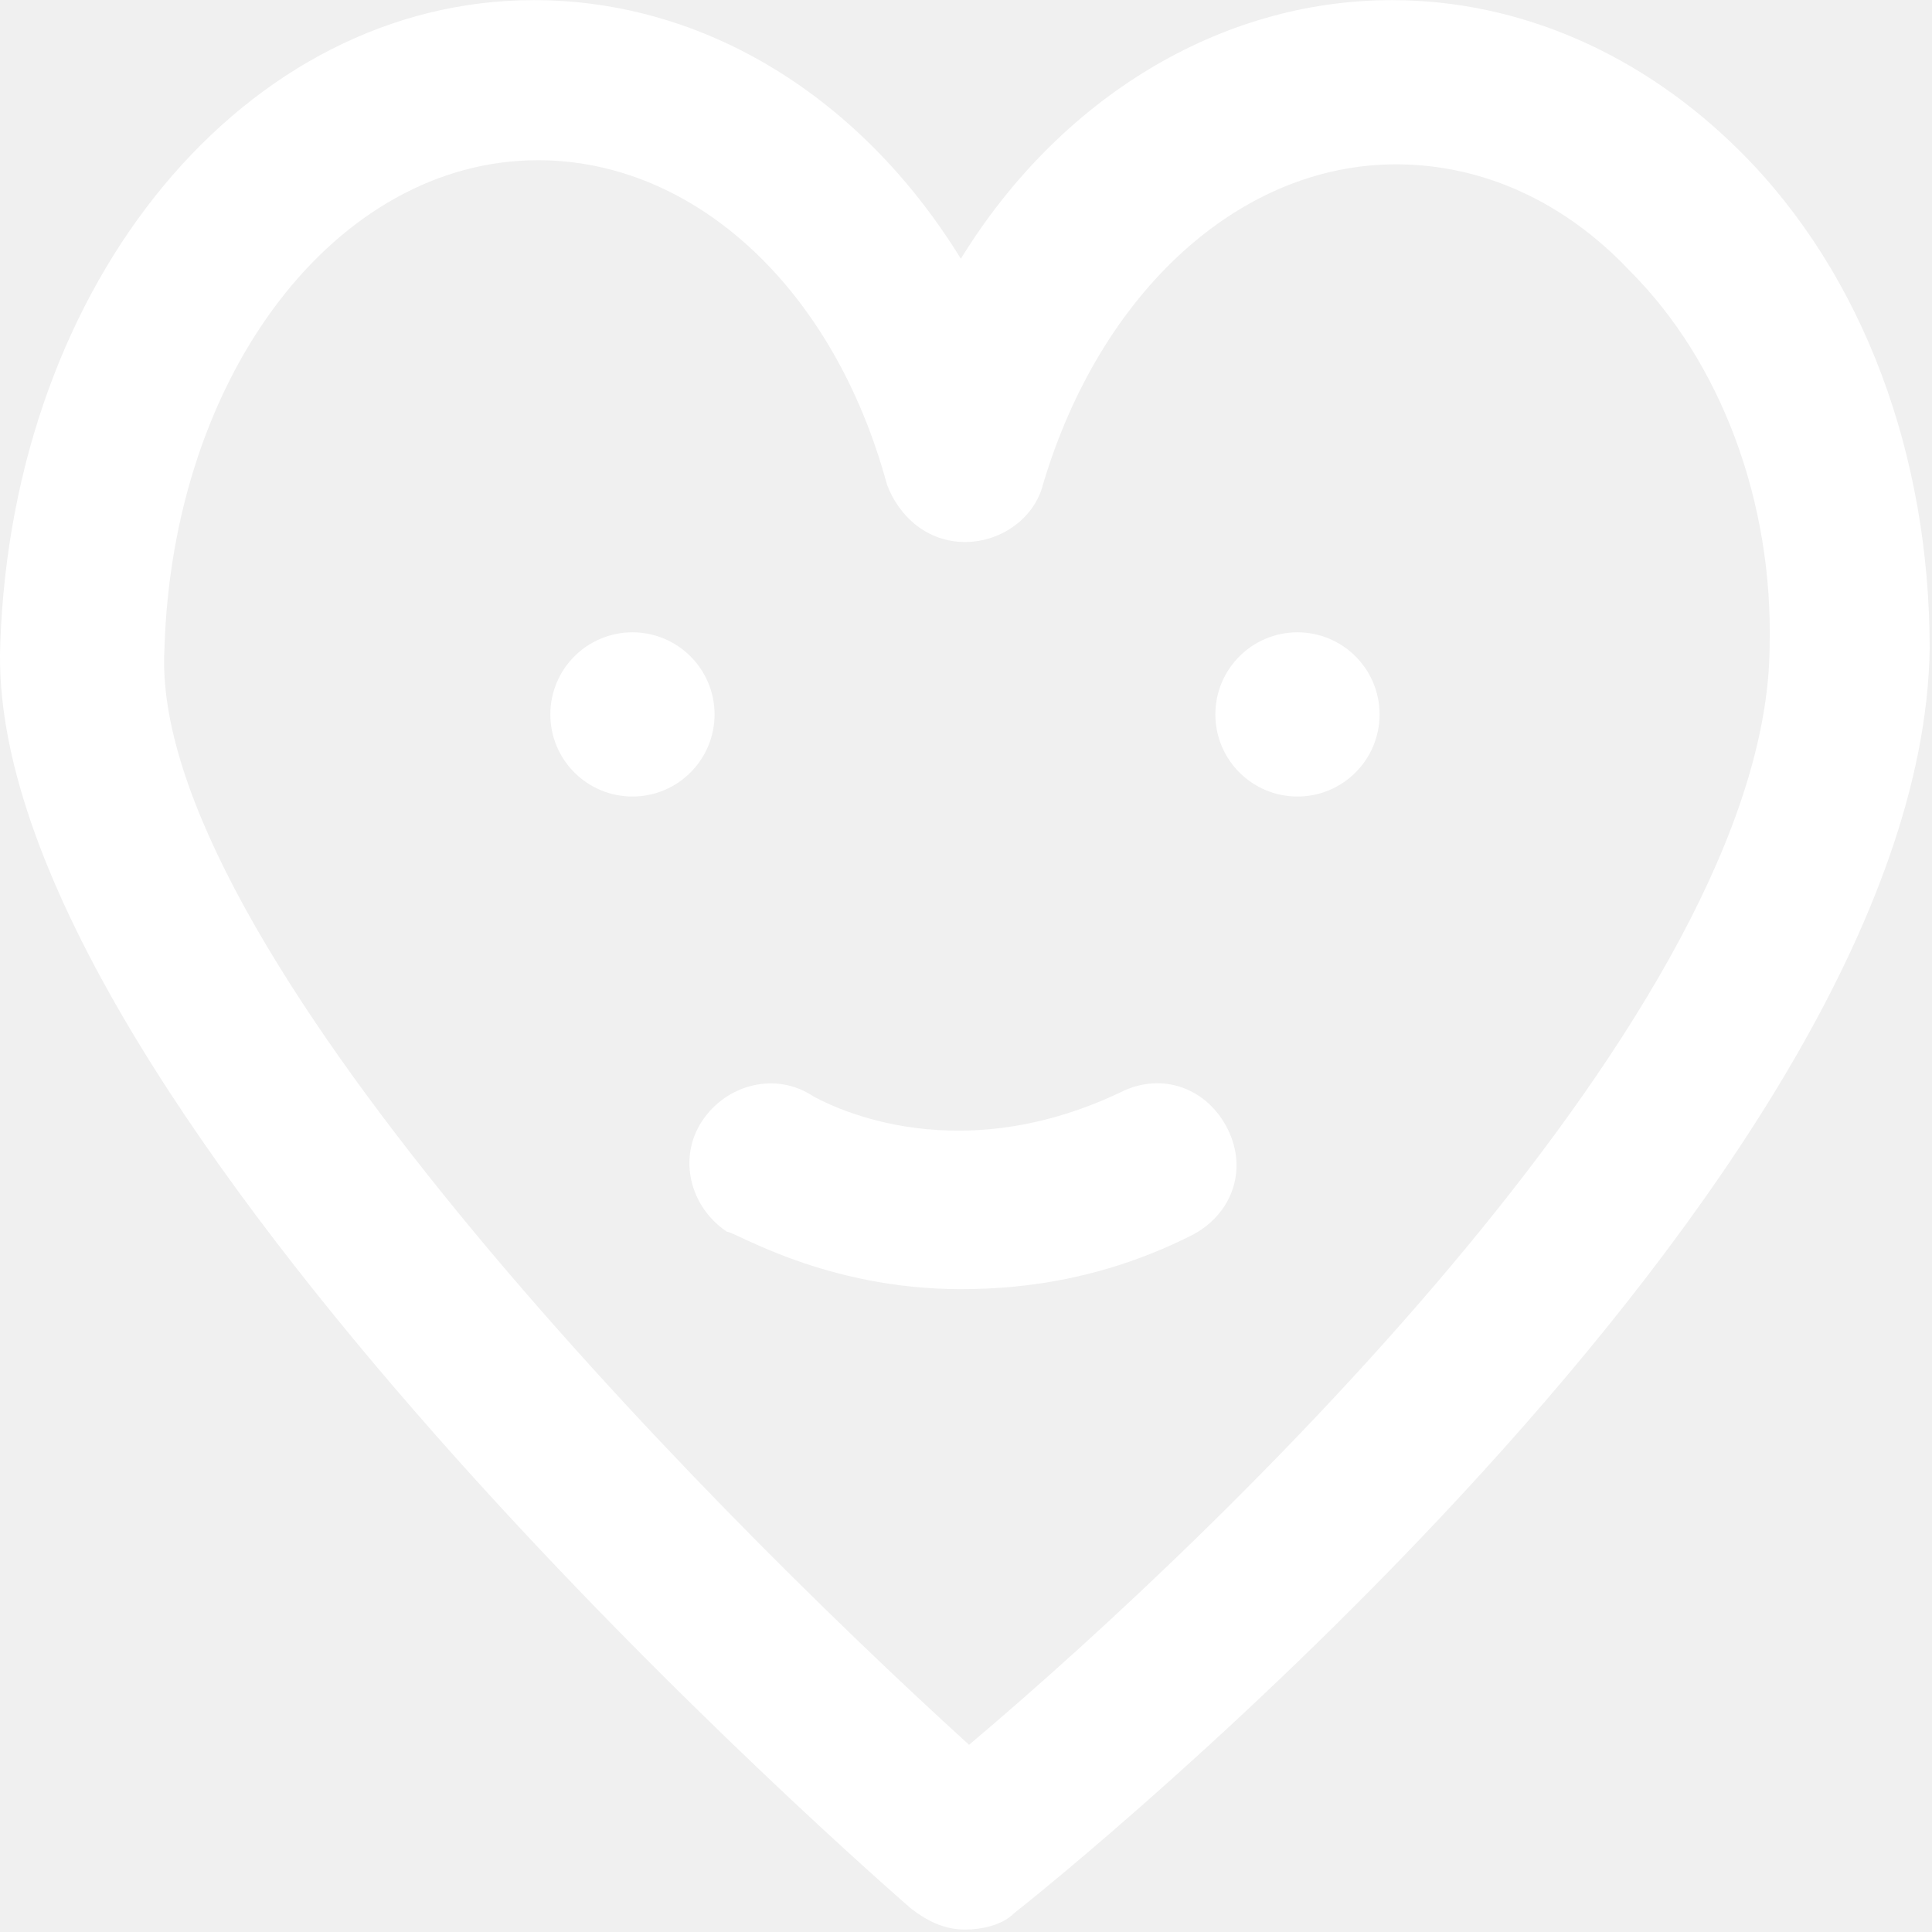
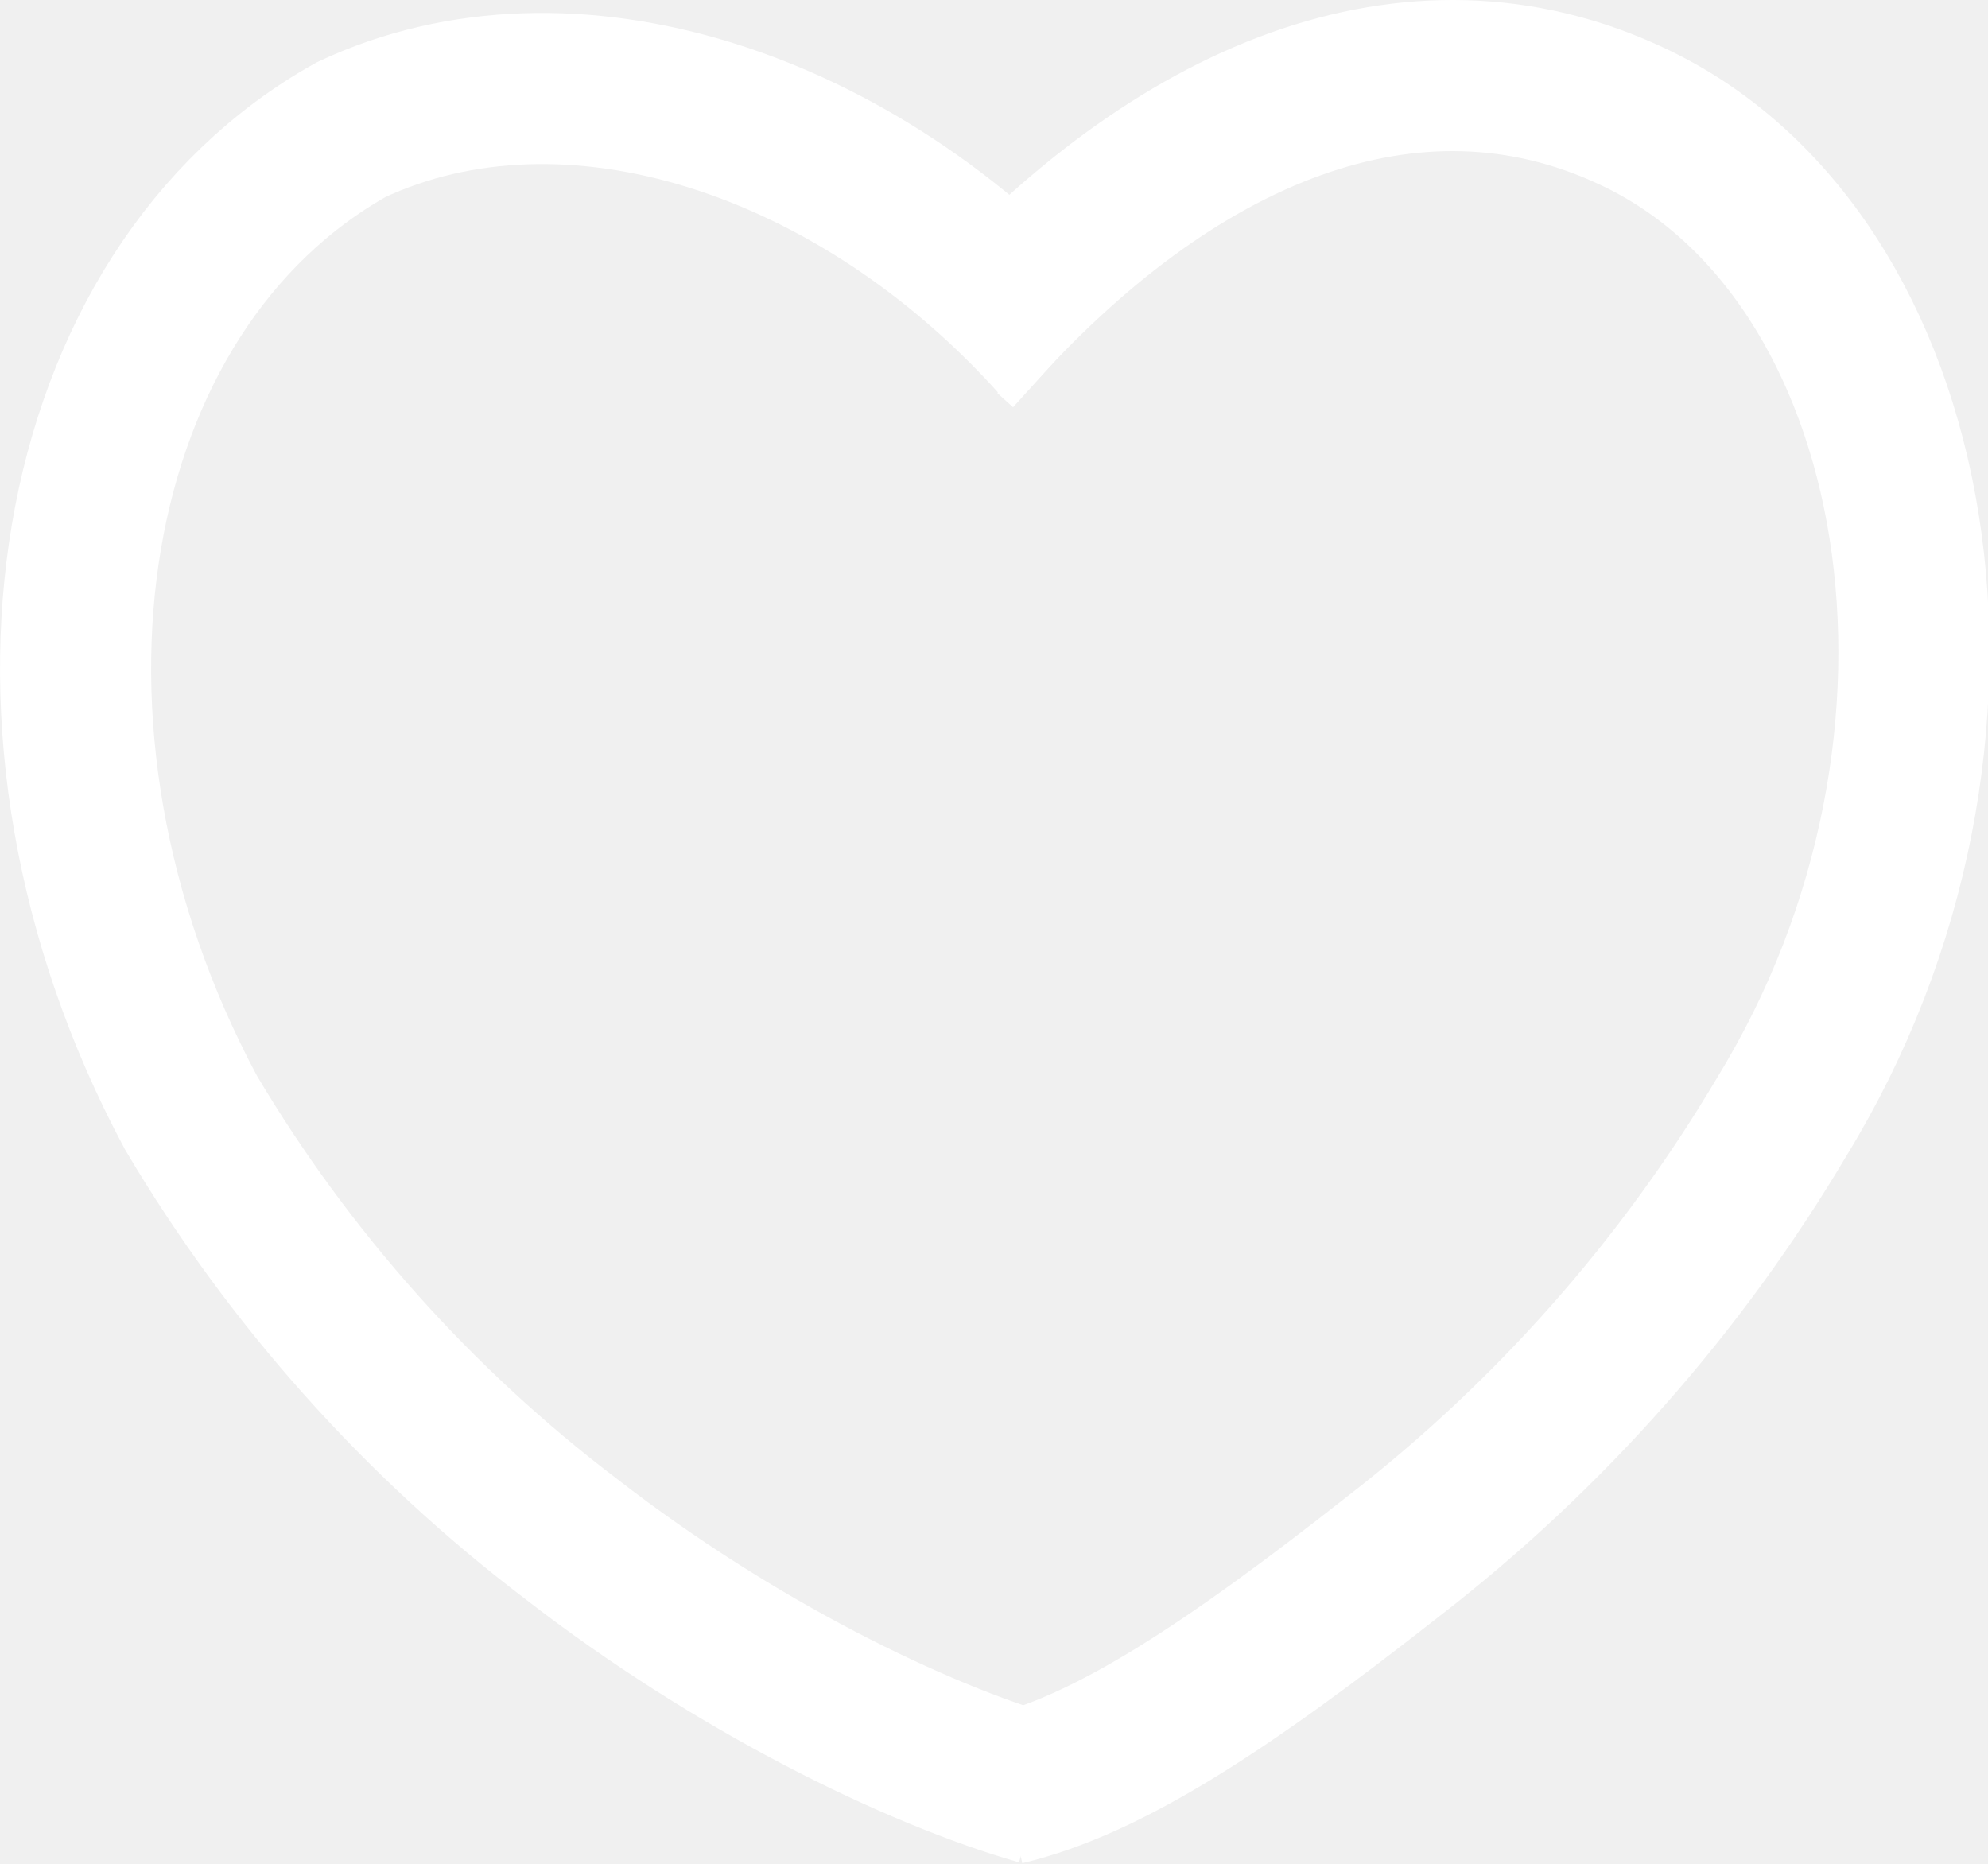
- <svg xmlns="http://www.w3.org/2000/svg" width="502" height="502" viewBox="0 0 502 502" fill="none">
-   <g clip-path="url(#clip0_1_43)">
-     <path d="M337.129 206.964C348.911 206.964 358.462 197.413 358.462 185.631C358.462 173.849 348.911 164.298 337.129 164.298C325.347 164.298 315.796 173.849 315.796 185.631C315.796 197.413 325.347 206.964 337.129 206.964Z" fill="white" />
-     <path d="M164.329 206.964C176.111 206.964 185.662 197.413 185.662 185.631C185.662 173.849 176.111 164.298 164.329 164.298C152.547 164.298 142.996 173.849 142.996 185.631C142.996 197.413 152.547 206.964 164.329 206.964Z" fill="white" />
-     <path d="M452.329 39.498C426.729 13.898 394.729 0.031 361.662 0.031C316.862 0.031 275.262 25.631 249.662 67.231C224.062 25.631 183.529 0.031 138.729 0.031C64.062 0.031 3.262 72.564 0.062 167.498C-4.205 281.631 212.329 474.698 236.862 496.031C241.129 499.231 245.395 501.364 250.729 501.364C254.996 501.364 260.329 500.297 263.529 497.097C273.129 489.63 499.262 308.297 501.396 168.564C501.396 118.431 484.329 71.498 452.329 39.498ZM251.796 453.364C181.396 389.364 38.463 244.297 42.729 168.564C44.862 97.097 87.529 41.631 139.796 41.631C180.329 41.631 216.596 74.698 230.463 125.898C233.663 134.431 241.13 140.831 250.73 140.831C260.33 140.831 268.863 134.431 270.997 125.898C285.93 75.765 322.197 42.698 362.73 42.698C385.13 42.698 406.463 52.298 423.53 70.431C446.997 93.898 460.863 130.164 459.797 168.564C458.729 261.364 320.062 395.764 251.796 453.364Z" fill="white" />
-     <path d="M318.996 293.365C313.663 282.698 301.929 278.431 291.263 283.765C246.463 305.098 213.396 285.898 211.263 284.832C201.663 278.432 188.863 281.632 182.463 291.232C176.063 300.832 179.263 313.632 188.863 320.032C190.996 320.032 214.463 334.965 249.663 334.965C267.796 334.965 288.063 331.765 309.396 321.098C320.062 315.765 324.329 304.031 318.996 293.365Z" fill="white" />
-   </g>
+ <svg xmlns="http://www.w3.org/2000/svg" id="Слой_1" data-name="Слой 1" viewBox="0 0 92.1 86.32">
  <defs>
-     <clipPath id="clip0_1_43">
-       <rect width="501.396" height="501.396" fill="white" />
-     </clipPath>
+     <style>.cls-1{fill:none;stroke:#fff;stroke-miterlimit:10;stroke-width:7px;}</style>
  </defs>
+   <line class="cls-1" x1="86.77" y1="29.11" x2="86.77" y2="29.11" />
+   <path class="cls-1" d="M48.17,82.91C42.39,81.26,34,77.14,26.48,71.31A68.91,68.91,0,0,1,8.85,51.55C-.7,33.71,3,13.43,16.28,6c10.08-4.72,23.42-.36,32.64,9.93" />
+   <path class="cls-1" d="M46.55,82.91c4.82-1.15,10.33-4.78,18-10.81a72.39,72.39,0,0,0,18-20.37c10.69-17.45,6.75-40-7-46.37C65.45.65,54.41,5.16,45,15.77" />
+   <line class="cls-1" x1="48.55" y1="15.61" x2="49.28" y2="16.27" />
</svg>
